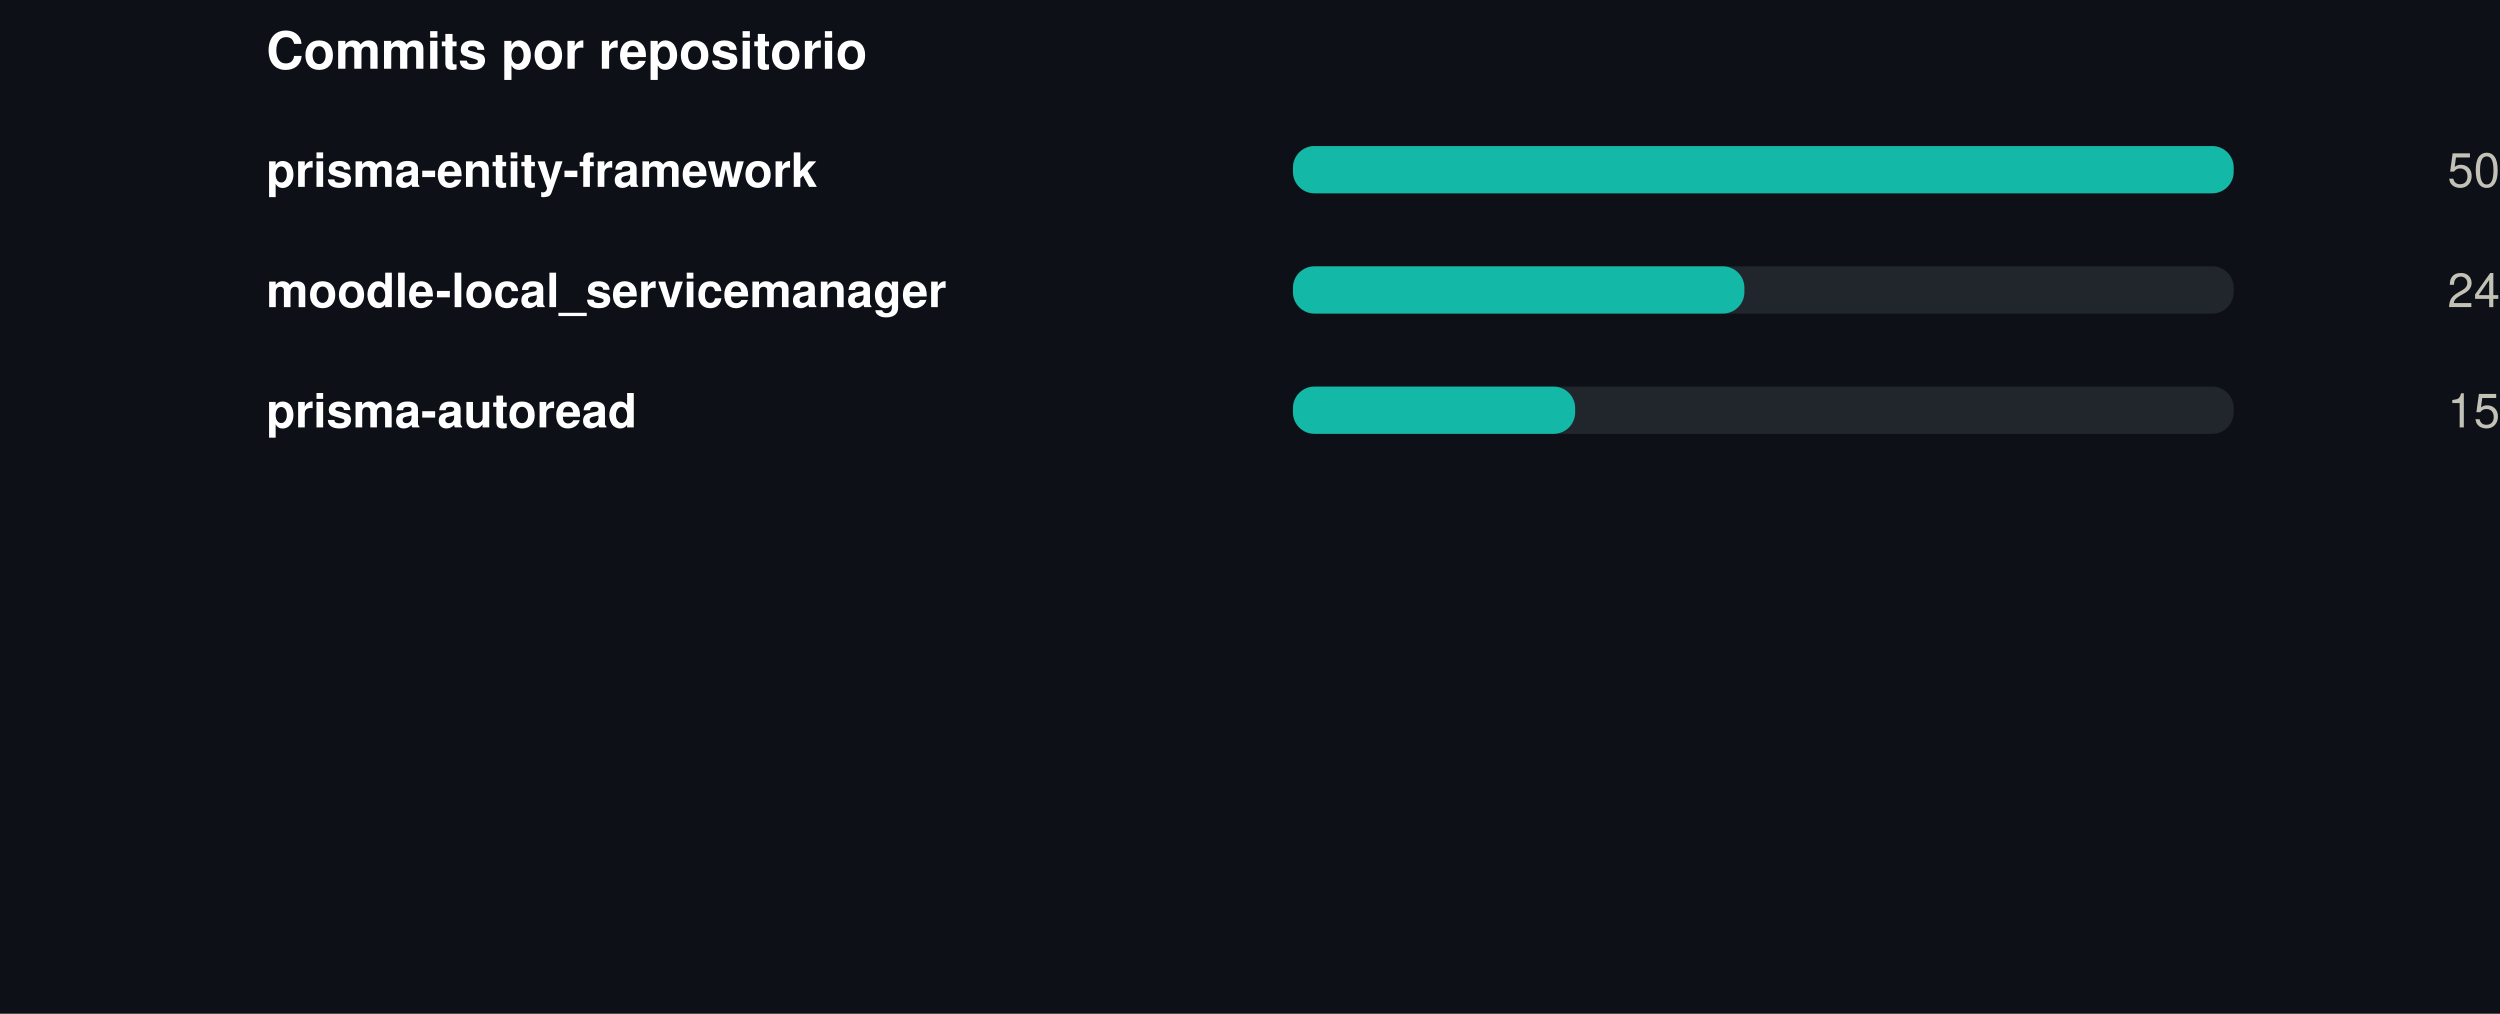
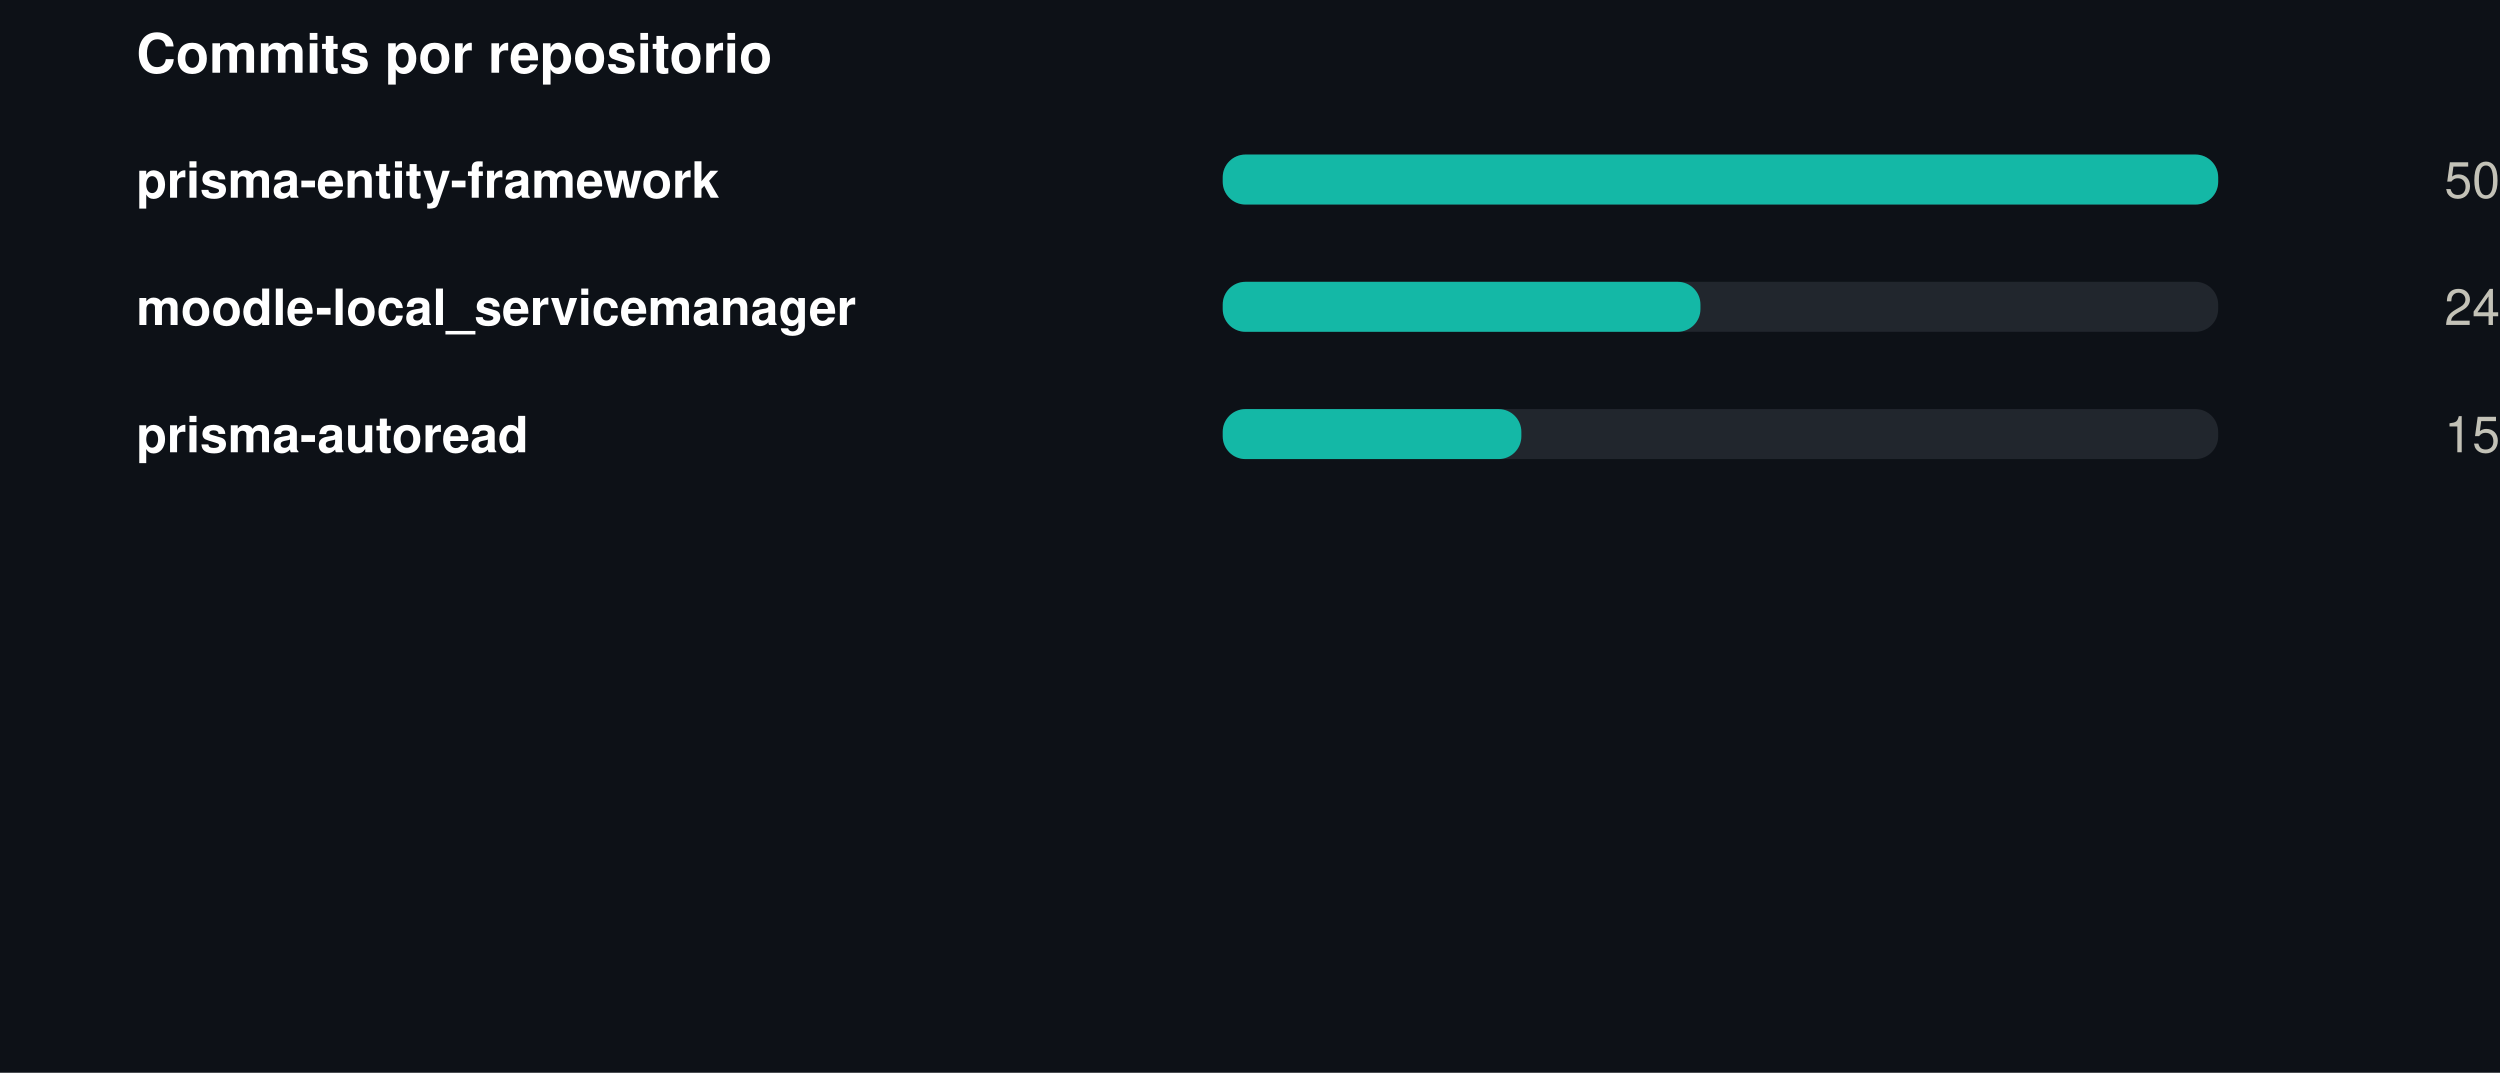
- <svg xmlns="http://www.w3.org/2000/svg" width="582" height="236" viewBox="0 0 582 236" role="img">
-   <rect width="582" height="236" fill="#0d1117" />
-   <g transform="translate(62,0)">
+ <svg xmlns="http://www.w3.org/2000/svg" width="550" height="236" viewBox="0 0 550 236" role="img">
+   <rect width="550" height="236" fill="#0d1117" />
+   <g transform="translate(30,0)">
    <text x="0" y="16" font-family="-apple-system,BlinkMacSystemFont,'Segoe UI',Helvetica,Arial,sans-serif" font-size="12" font-weight="700" fill="#ffffff" text-anchor="start">Commits por repositorio</text>
    <text x="0" y="43.5" font-family="-apple-system,BlinkMacSystemFont,'Segoe UI',Helvetica,Arial,sans-serif" font-size="11" font-weight="600" fill="#ffffff" text-anchor="start">prisma-entity-framework</text>
    <rect x="239" y="34" width="219" height="11" rx="5" fill="#21262d" />
    <rect x="239" y="34" width="219.0" height="11" rx="5" fill="#14b8a6" />
    <text x="520" y="43.5" font-family="-apple-system,BlinkMacSystemFont,'Segoe UI',Helvetica,Arial,sans-serif" font-size="11" font-weight="400" fill="#c3c2b7" text-anchor="end">50</text>
    <text x="0" y="71.5" font-family="-apple-system,BlinkMacSystemFont,'Segoe UI',Helvetica,Arial,sans-serif" font-size="11" font-weight="600" fill="#ffffff" text-anchor="start">moodle-local_servicemanager</text>
    <rect x="239" y="62" width="219" height="11" rx="5" fill="#21262d" />
    <rect x="239" y="62" width="105.1" height="11" rx="5" fill="#14b8a6" />
    <text x="520" y="71.5" font-family="-apple-system,BlinkMacSystemFont,'Segoe UI',Helvetica,Arial,sans-serif" font-size="11" font-weight="400" fill="#c3c2b7" text-anchor="end">24</text>
    <text x="0" y="99.5" font-family="-apple-system,BlinkMacSystemFont,'Segoe UI',Helvetica,Arial,sans-serif" font-size="11" font-weight="600" fill="#ffffff" text-anchor="start">prisma-autoread</text>
    <rect x="239" y="90" width="219" height="11" rx="5" fill="#21262d" />
    <rect x="239" y="90" width="65.7" height="11" rx="5" fill="#14b8a6" />
    <text x="520" y="99.5" font-family="-apple-system,BlinkMacSystemFont,'Segoe UI',Helvetica,Arial,sans-serif" font-size="11" font-weight="400" fill="#c3c2b7" text-anchor="end">15</text>
  </g>
</svg>
